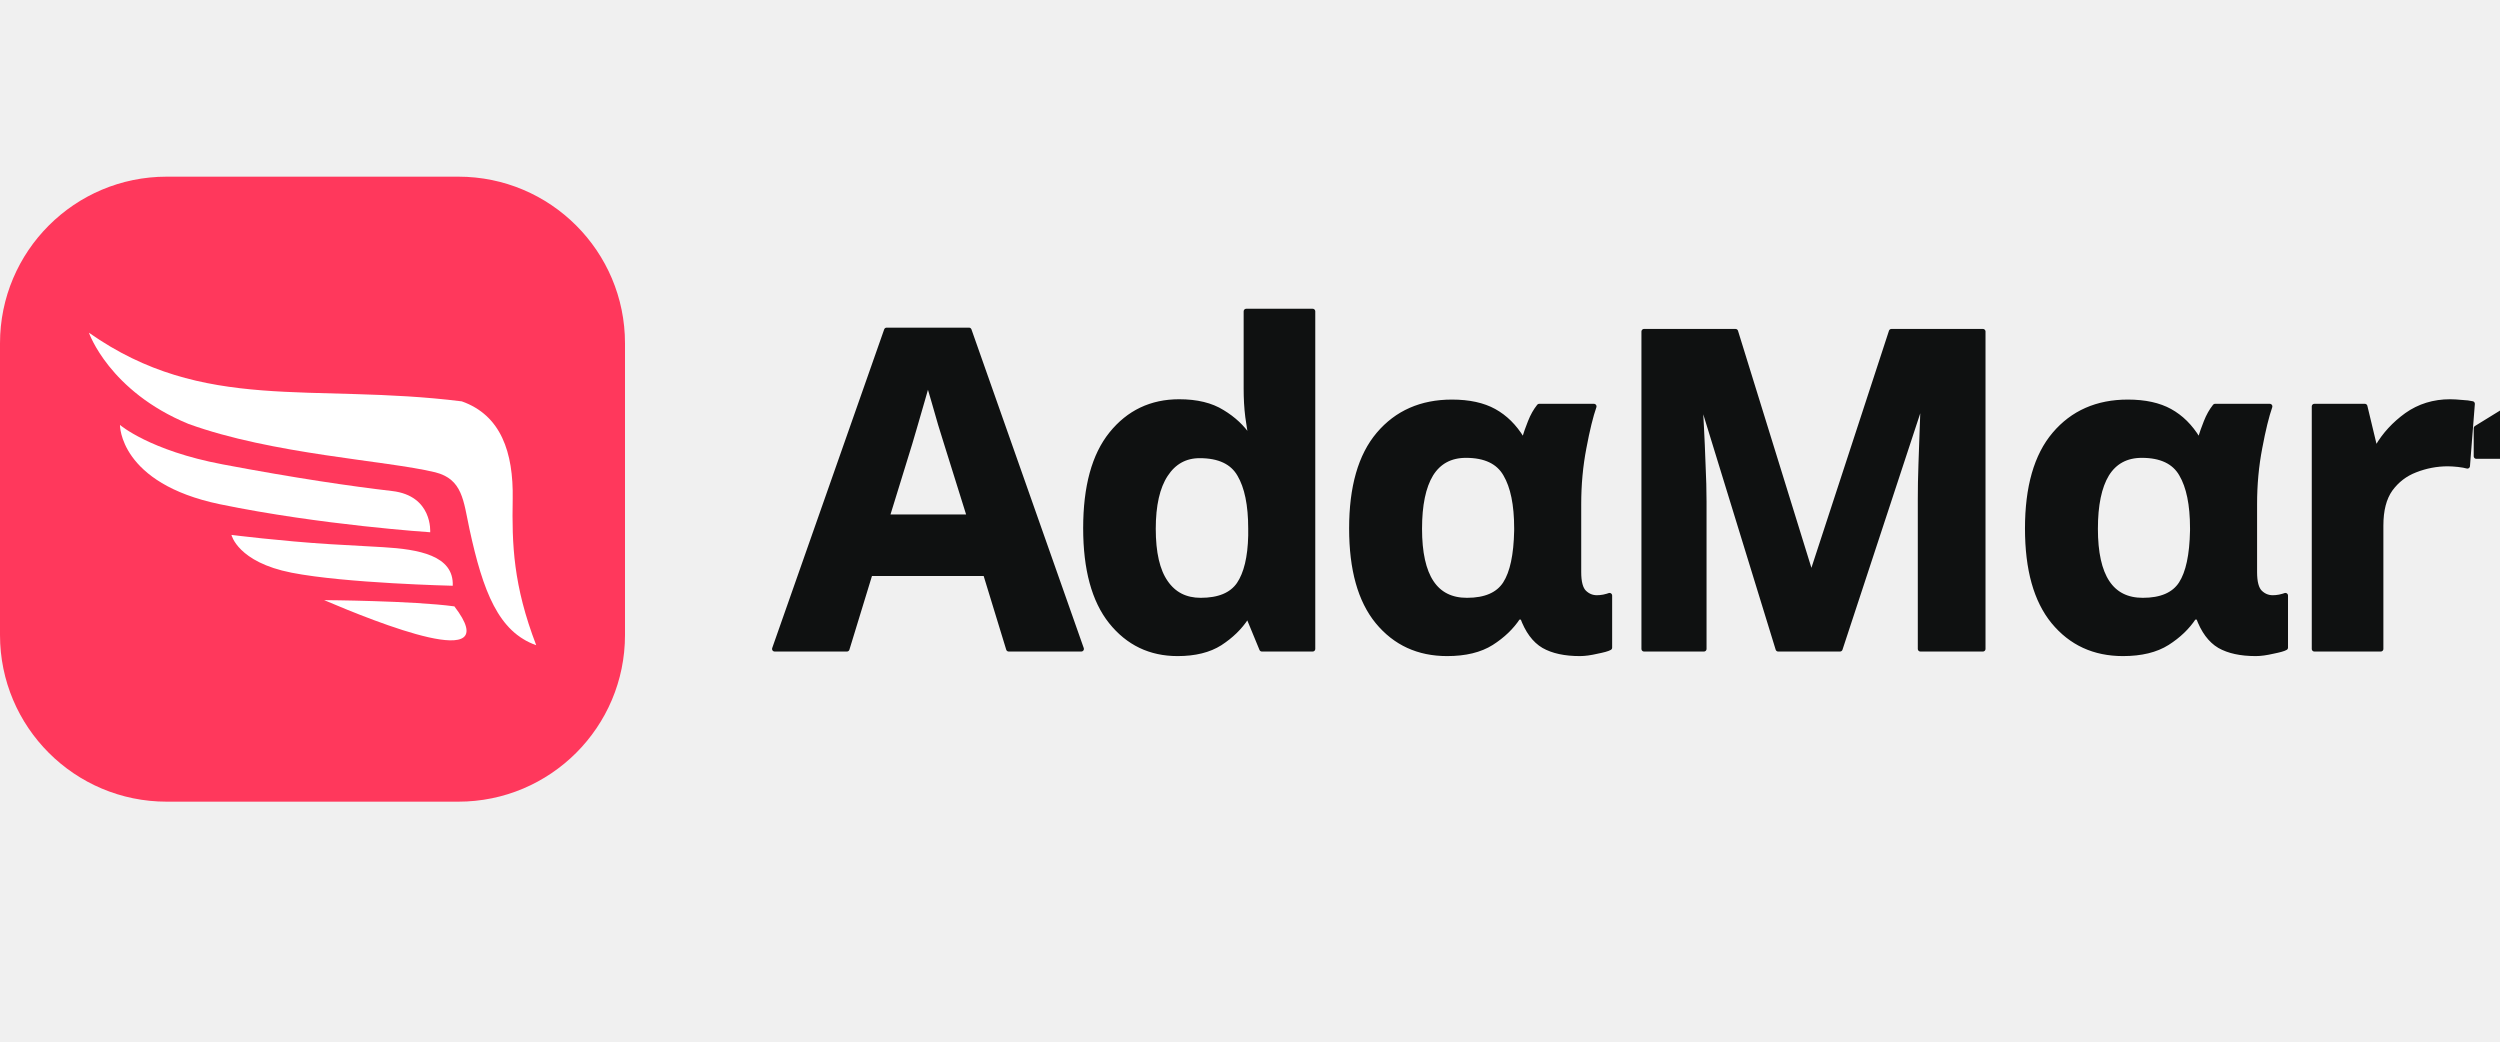
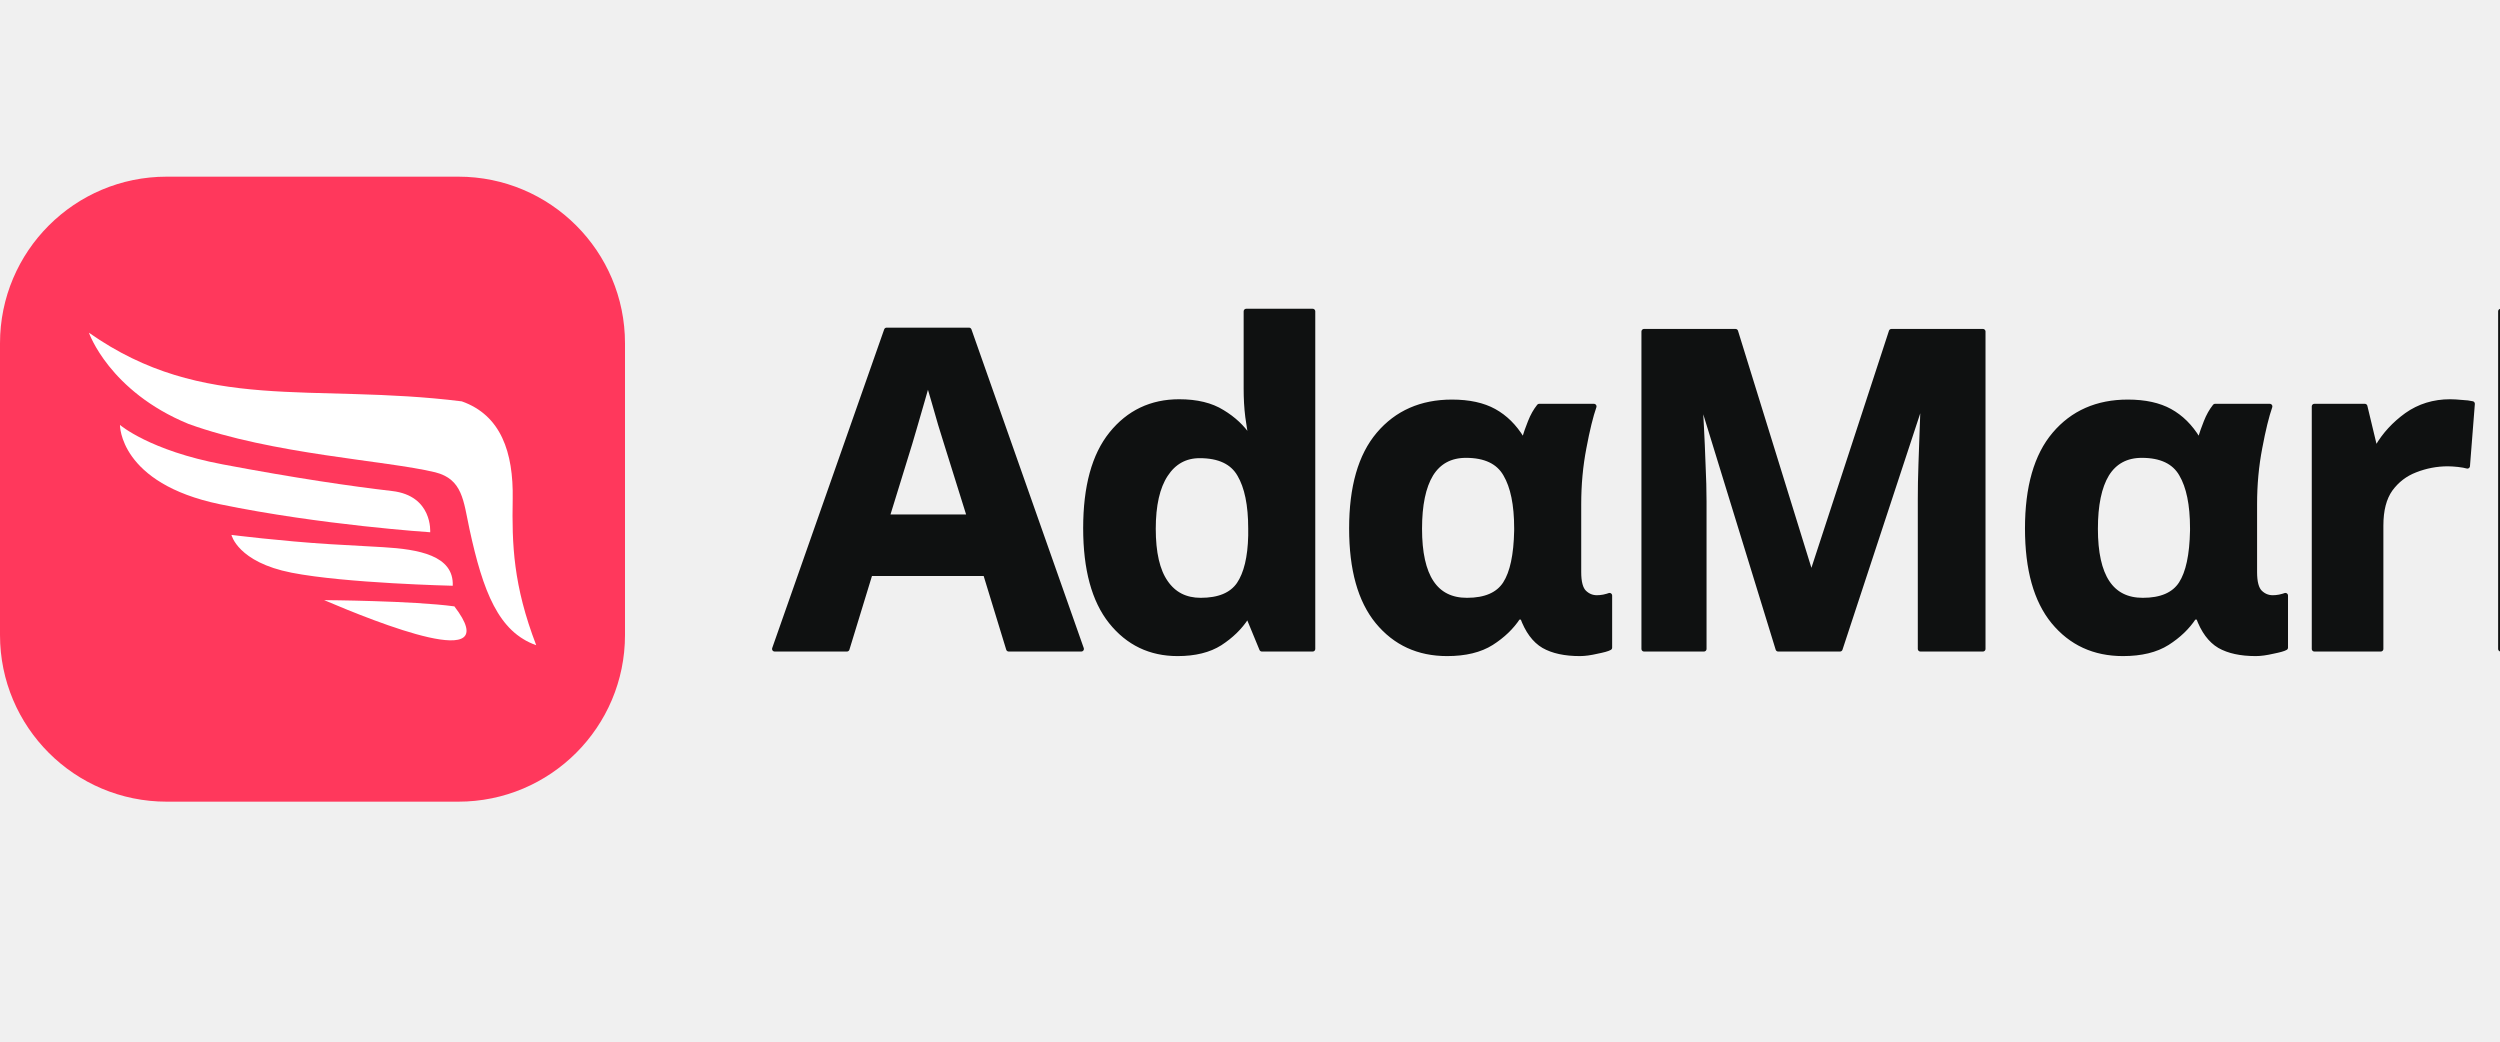
<svg xmlns="http://www.w3.org/2000/svg" width="120" height="50" viewBox="0 0 120 50" version="1.1" id="SVGRoot">
  <defs id="defs132">
    <rect x="11.236" y="7.285" width="69.721" height="10.07" id="rect3" />
    <rect x="12.943" y="23.094" width="88.414" height="18.186" id="rect1" />
    <rect x="-1.478" y="42.333" width="127.885" height="23.822" id="rect3454" />
    <clipPath id="b983e3c625">
      <path d="m 142,147.301 h 115 v 72.75 H 142 Z m 0,0" clip-rule="nonzero" id="path1144" />
    </clipPath>
    <clipPath id="0e8c13dd3a">
      <path d="m 70.262,116.359 h 89.156 v 70.5 H 70.262 Z m 0,0" clip-rule="nonzero" id="path1147" />
    </clipPath>
    <clipPath id="b983e3c625-3">
      <path d="m 142,147.301 h 115 v 72.75 H 142 Z m 0,0" clip-rule="nonzero" id="path1144-6" />
    </clipPath>
    <clipPath id="0e8c13dd3a-7">
      <path d="m 70.262,116.359 h 89.156 v 70.5 H 70.262 Z m 0,0" clip-rule="nonzero" id="path1147-5" />
    </clipPath>
    <clipPath id="b983e3c625-3-1">
      <path d="m 142,147.301 h 115 v 72.75 H 142 Z m 0,0" clip-rule="nonzero" id="path1144-6-2" />
    </clipPath>
    <clipPath id="b983e3c625-3-3">
      <path d="m 142,147.301 h 115 v 72.75 H 142 Z m 0,0" clip-rule="nonzero" id="path1144-6-6" />
    </clipPath>
  </defs>
  <g id="layer1" style="display:inline">
    <text xml:space="preserve" style="font-style:italic;font-variant:normal;font-weight:600;font-stretch:normal;font-size:21.333px;line-height:0;font-family:'IBM Plex Sans';-inkscape-font-specification:'IBM Plex Sans Semi-Bold Italic';letter-spacing:-0.74px;word-spacing:0px;display:inline;fill:#ff385c;fill-opacity:1;stroke:#000000;stroke-width:0.25;stroke-linecap:round;stroke-linejoin:round;stroke-miterlimit:4;stroke-dasharray:none;stroke-opacity:1;paint-order:stroke markers fill" x="37.184" y="31.15" id="text2-3-3">
-       <tspan x="37.184" y="31.15" style="font-style:normal;font-variant:normal;font-weight:bold;font-stretch:normal;font-size:21.333px;font-family:Manrope;-inkscape-font-specification:'Manrope Bold';fill:#0f1111;fill-opacity:1;stroke:#0f1111;stroke-width:0.25;stroke-linecap:round;stroke-linejoin:round;stroke-miterlimit:4;stroke-dasharray:none;stroke-opacity:1;paint-order:stroke markers fill" id="tspan541421-5-5" dy="0 0 0">AdαMαrt</tspan>
+       <tspan x="37.184" y="31.15" style="font-style:normal;font-variant:normal;font-weight:bold;font-stretch:normal;font-size:21.333px;font-family:Manrope;-inkscape-font-specification:'Manrope Bold';fill:#0f1111;fill-opacity:1;stroke:#0f1111;stroke-width:0.25;stroke-linecap:round;stroke-linejoin:round;stroke-miterlimit:4;stroke-dasharray:none;stroke-opacity:1;paint-order:stroke markers fill" id="tspan541421-5-5">AdαMαrket</tspan>
    </text>
    <rect style="fill:#ff385c;fill-opacity:1;stroke:none;stroke-width:0.168;stroke-linecap:round;stroke-linejoin:round;paint-order:stroke markers fill" id="rect1078" width="30" height="30" x="0" y="8.48" rx="8" ry="8" />
    <g id="g1595" transform="matrix(0.7667957,0,0,0.7667957,4.268,6.81691)" style="fill:#ffffff;fill-opacity:1">
      <path style="display:inline;fill:#ffffff;fill-opacity:1;stroke:none;stroke-width:0.329;stroke-opacity:1" d="M 28,31.499 C 26.559,27.747 26.477,25.184 26.528,22.345 26.579,19.422 25.793,17.1 23.34,16.234 13.919,15.062 7.212,17.005 0,11.937 c 0,0 1.269,3.666 6.228,5.707 5.262,1.912 12.373,2.285 15.449,3.03 1.717,0.433 1.766,1.781 2.144,3.548 0.848,3.922 1.82,6.448 4.179,7.277" id="path33289-7" />
      <path style="display:inline;fill:#ffffff;fill-opacity:1;stroke:none;stroke-width:0.372;stroke-opacity:1" d="m 22.878,29.068 c -2.597,-0.355 -8.152,-0.391 -8.152,-0.391 3.301,1.406 11.419,4.668 8.152,0.391 z" id="path33287-0" />
      <path style="display:inline;fill:#ffffff;fill-opacity:1;stroke:none;stroke-width:0.372;stroke-opacity:1" d="m 22.775,27.777 c 0.08,-1.905 -2.157,-2.283 -4.341,-2.414 -1.305,-0.071 -2.612,-0.143 -3.344,-0.189 -3.065,-0.189 -6.168,-0.58 -6.168,-0.58 0,0 0.387,1.705 3.77,2.367 3.37,0.662 10.083,0.816 10.083,0.816 z" id="path33285-9" />
      <path style="display:inline;fill:#ffffff;fill-opacity:1;stroke:none;stroke-width:0.372;stroke-opacity:1" d="m 21.363,24.428 c 0,0 0.173,-2.285 -2.384,-2.581 C 16.422,21.551 12.959,21.045 8.378,20.18 3.795,19.316 1.943,17.709 1.943,17.709 c 0,0 -0.052,3.652 6.26,4.966 6.3,1.303 13.159,1.753 13.159,1.753 z" id="path1156-3" />
    </g>
  </g>
  <g id="layer2" style="display:inline" />
  <g id="layer3" style="display:inline" />
  <g id="layer4" style="display:none">
    <rect style="display:inline;opacity:0.557;fill:#ff5e00;fill-opacity:1;stroke:#0069f5;stroke-width:0;stroke-linecap:round;stroke-linejoin:round;paint-order:stroke fill markers" id="rect1592-1" width="15" height="15" x="1.8808064e-06" y="15" />
    <rect style="display:inline;opacity:0.557;fill:#ff0000;stroke:#0069f5;stroke-width:0;stroke-linecap:round;stroke-linejoin:round;paint-order:stroke fill markers" id="rect1592" width="120" height="15" x="1.8808064e-06" y="6.7562792e-07" />
  </g>
</svg>
